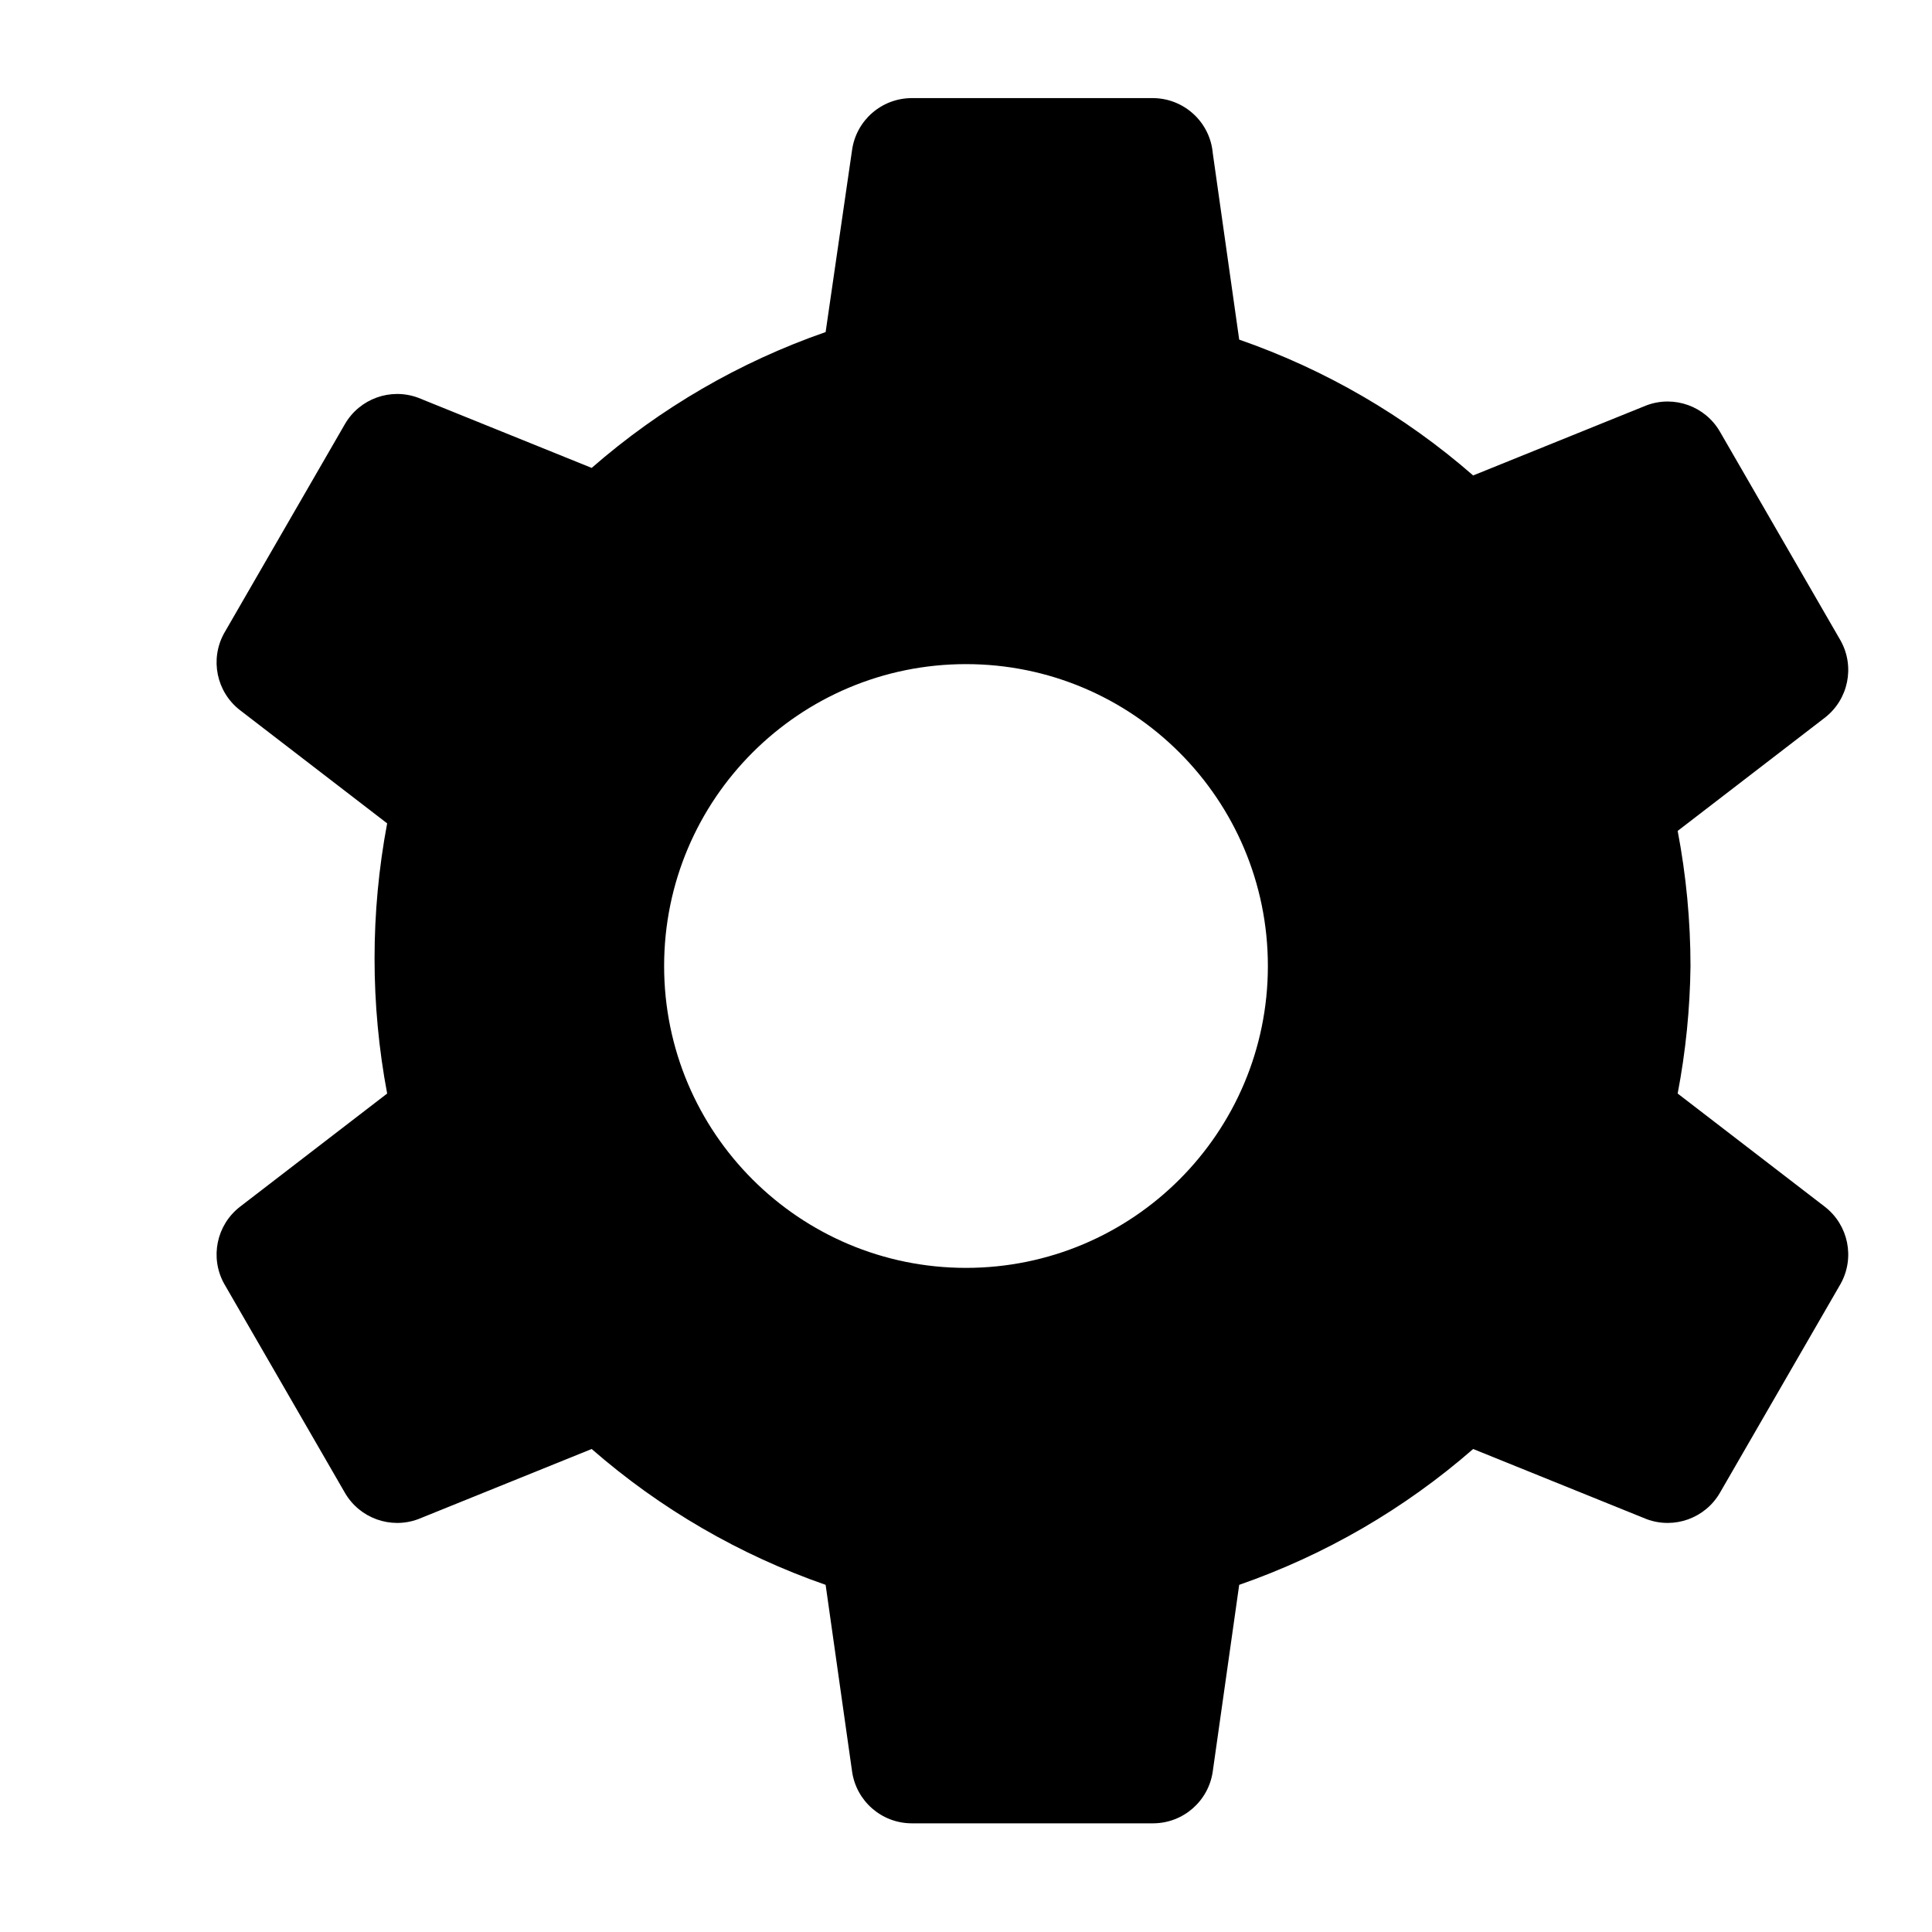
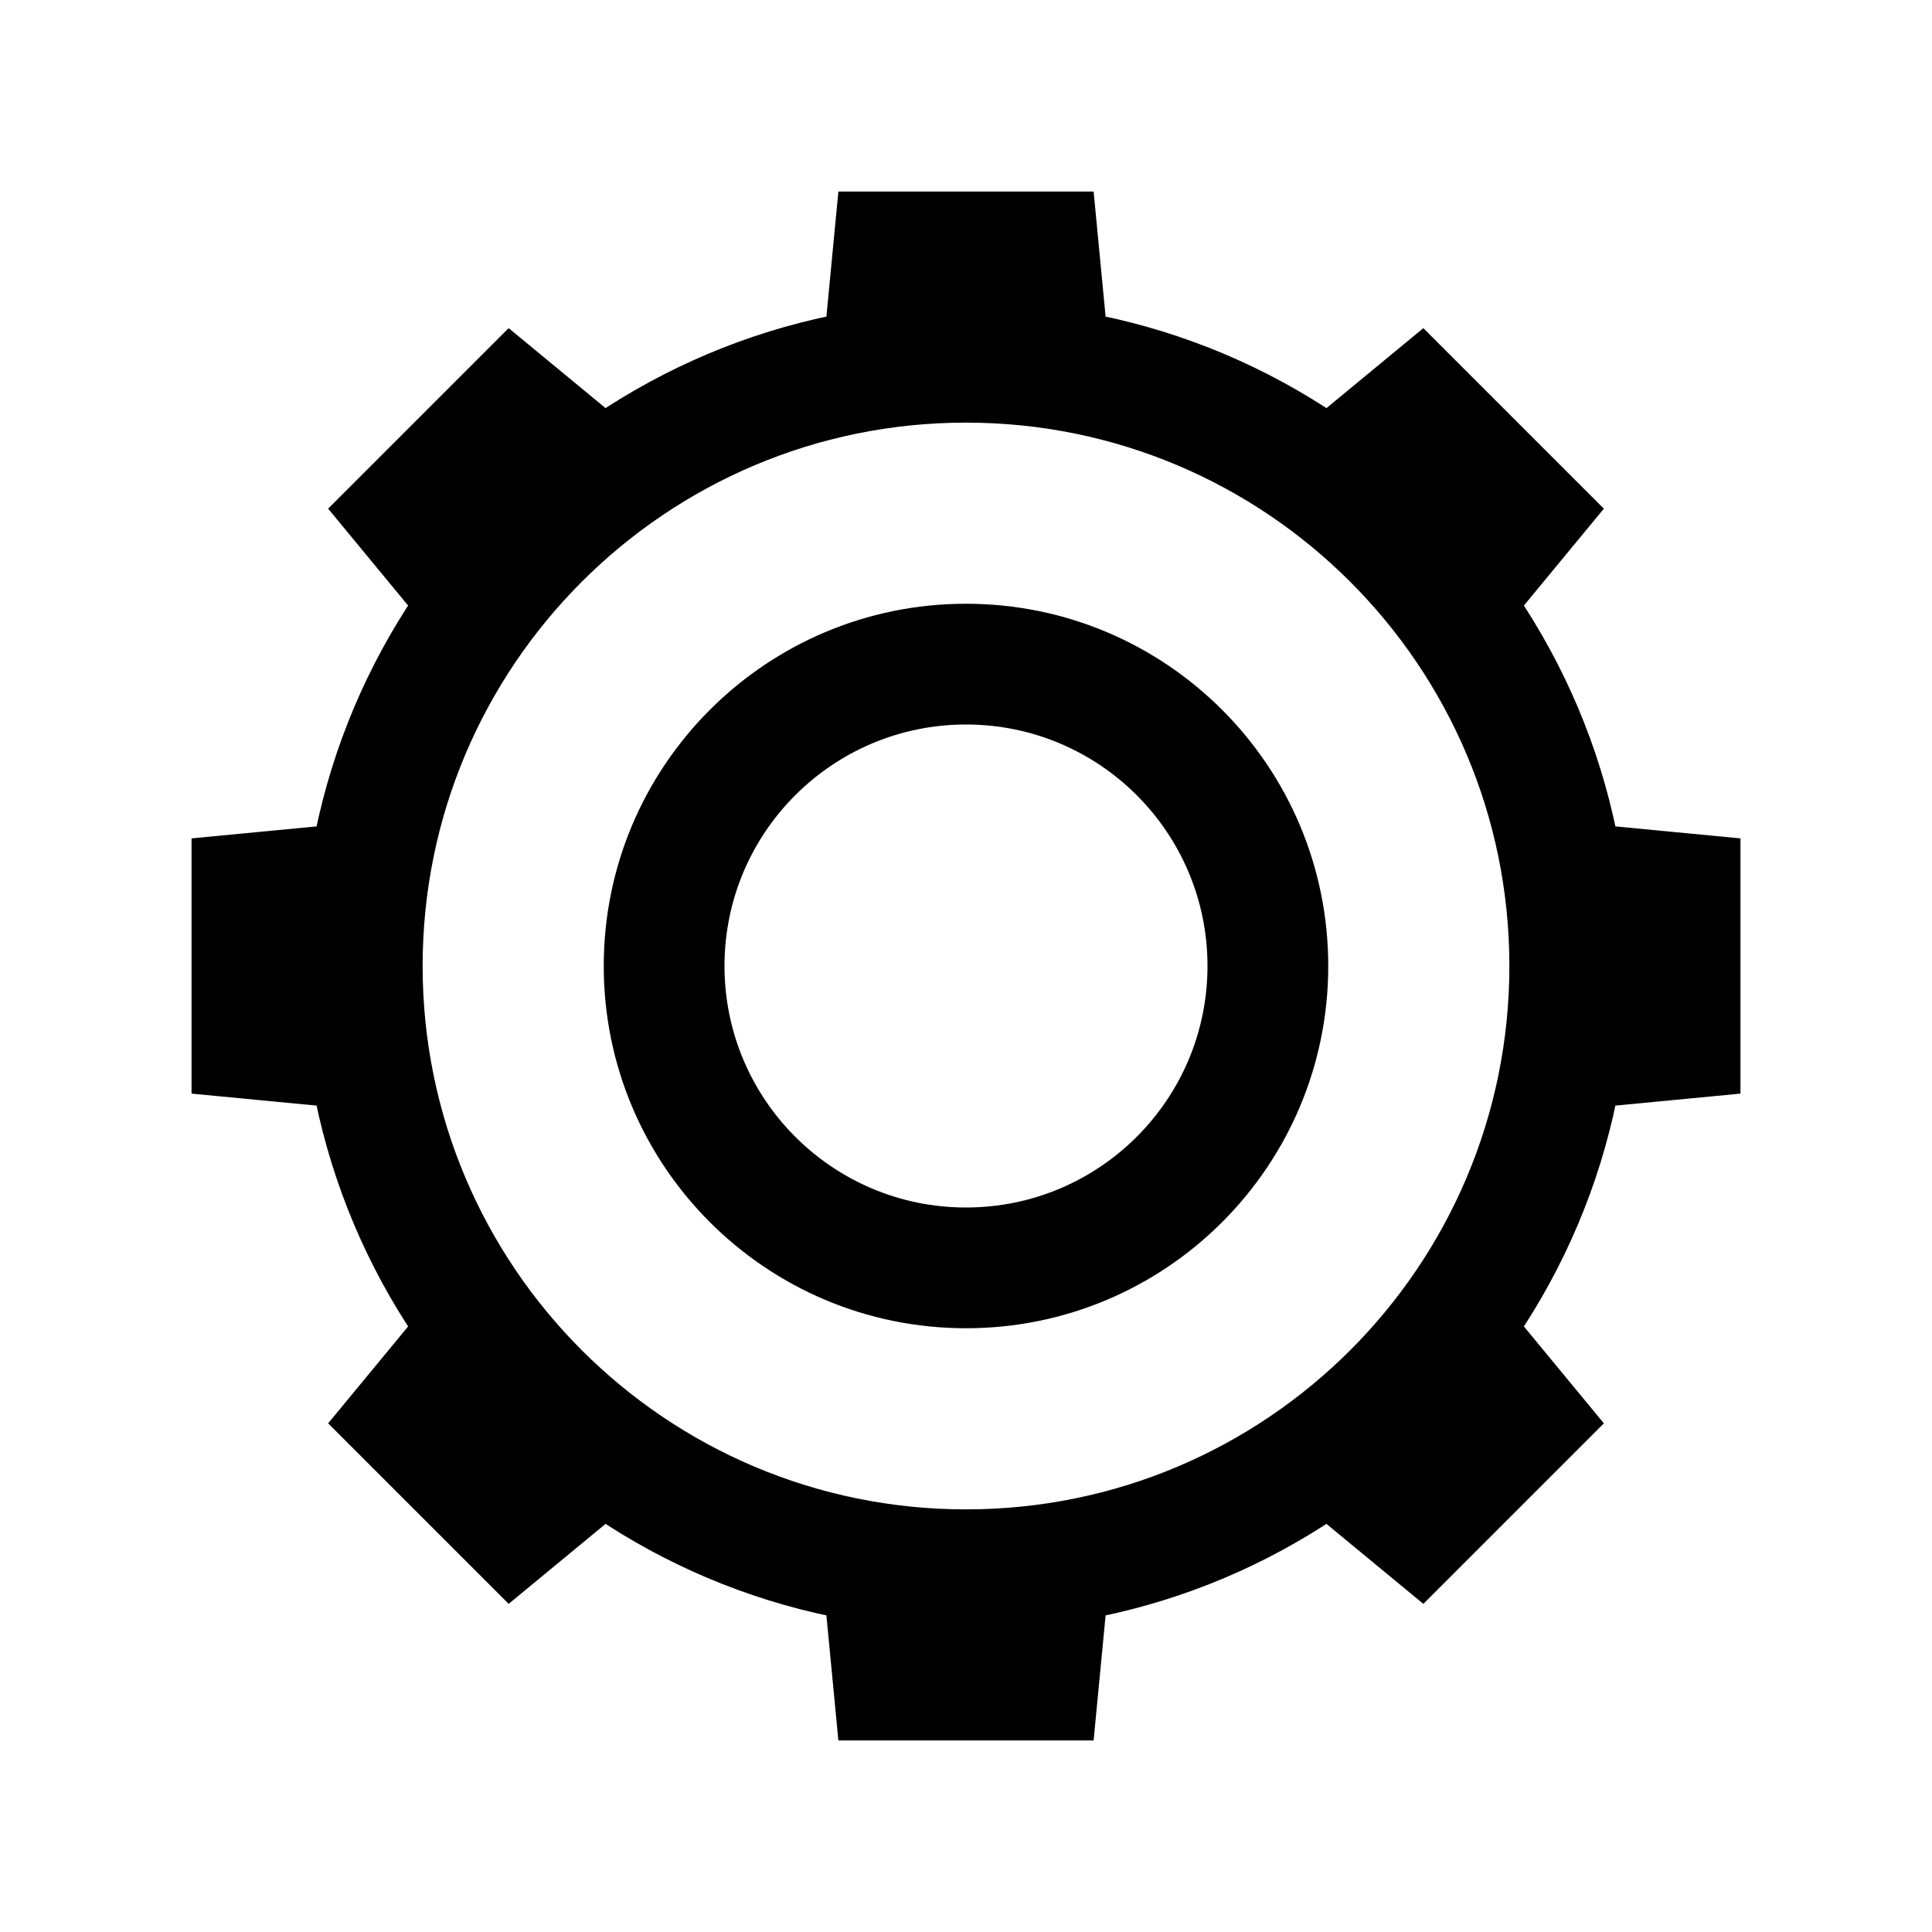
- <svg xmlns="http://www.w3.org/2000/svg" viewBox="0 0 256 256">
-   <path fill="currentColor" d="M224 128a96 96 0 0 0-1.7-17.9l19.5-15a8 8 0 0 0 2.1-10.2l-16-27.7a8 8 0 0 0-9.7-3.5l-23 9.3a94.2 94.2 0 0 0-31-18l-3.5-24.7A8 8 0 0 0 152.8 13h-32a8 8 0 0 0-7.9 6.9L109.4 44a94.2 94.2 0 0 0-31 18l-23-9.3a8 8 0 0 0-9.7 3.5l-16 27.7a8 8 0 0 0 2.1 10.2l19.5 15a96.8 96.8 0 0 0 0 35.8l-19.5 15a8 8 0 0 0-2.1 10.2l16 27.7a8 8 0 0 0 9.7 3.5l23-9.3a94.2 94.2 0 0 0 31 18l3.5 24.7a8 8 0 0 0 7.9 6.9h32a8 8 0 0 0 7.9-6.9l3.5-24.7a94.2 94.2 0 0 0 31-18l23 9.3a8 8 0 0 0 9.7-3.5l16-27.7a8 8 0 0 0-2.1-10.2l-19.5-15A96 96 0 0 0 224 128Zm-96 40a40 40 0 1 1 40-40 40 40 0 0 1-40 40Z" />
+ <svg xmlns="http://www.w3.org/2000/svg" viewBox="0 0 256 256" fill="currentColor">
+   <path d="M40.00,128.00A88.00,88.00,0,0,1,216.00,128.00A88.00,88.00,0,0,1,40.00,128.00ZM56.00,128.00A72.00,72.00,0,0,0,200.00,128.00A72.00,72.00,0,0,0,56.00,128.00ZM209.85,109.10L230.62,111.09L230.62,144.91L209.85,146.90ZM199.24,172.51L212.52,188.60L188.60,212.52L172.51,199.24ZM146.90,209.85L144.91,230.62L111.09,230.62L109.10,209.85ZM83.49,199.24L67.40,212.52L43.48,188.60L56.76,172.51ZM46.15,146.90L25.38,144.91L25.38,111.09L46.15,109.10ZM56.76,83.49L43.48,67.40L67.40,43.48L83.49,56.76ZM109.10,46.15L111.09,25.38L144.91,25.38L146.90,46.15ZM172.51,56.76L188.60,43.48L212.52,67.40L199.24,83.49ZM80.00,128.00A48.00,48.00,0,0,1,176.00,128.00A48.00,48.00,0,0,1,80.00,128.00ZM96.00,128.00A32.00,32.00,0,0,0,160.00,128.00A32.00,32.00,0,0,0,96.00,128.00Z" />
</svg>
